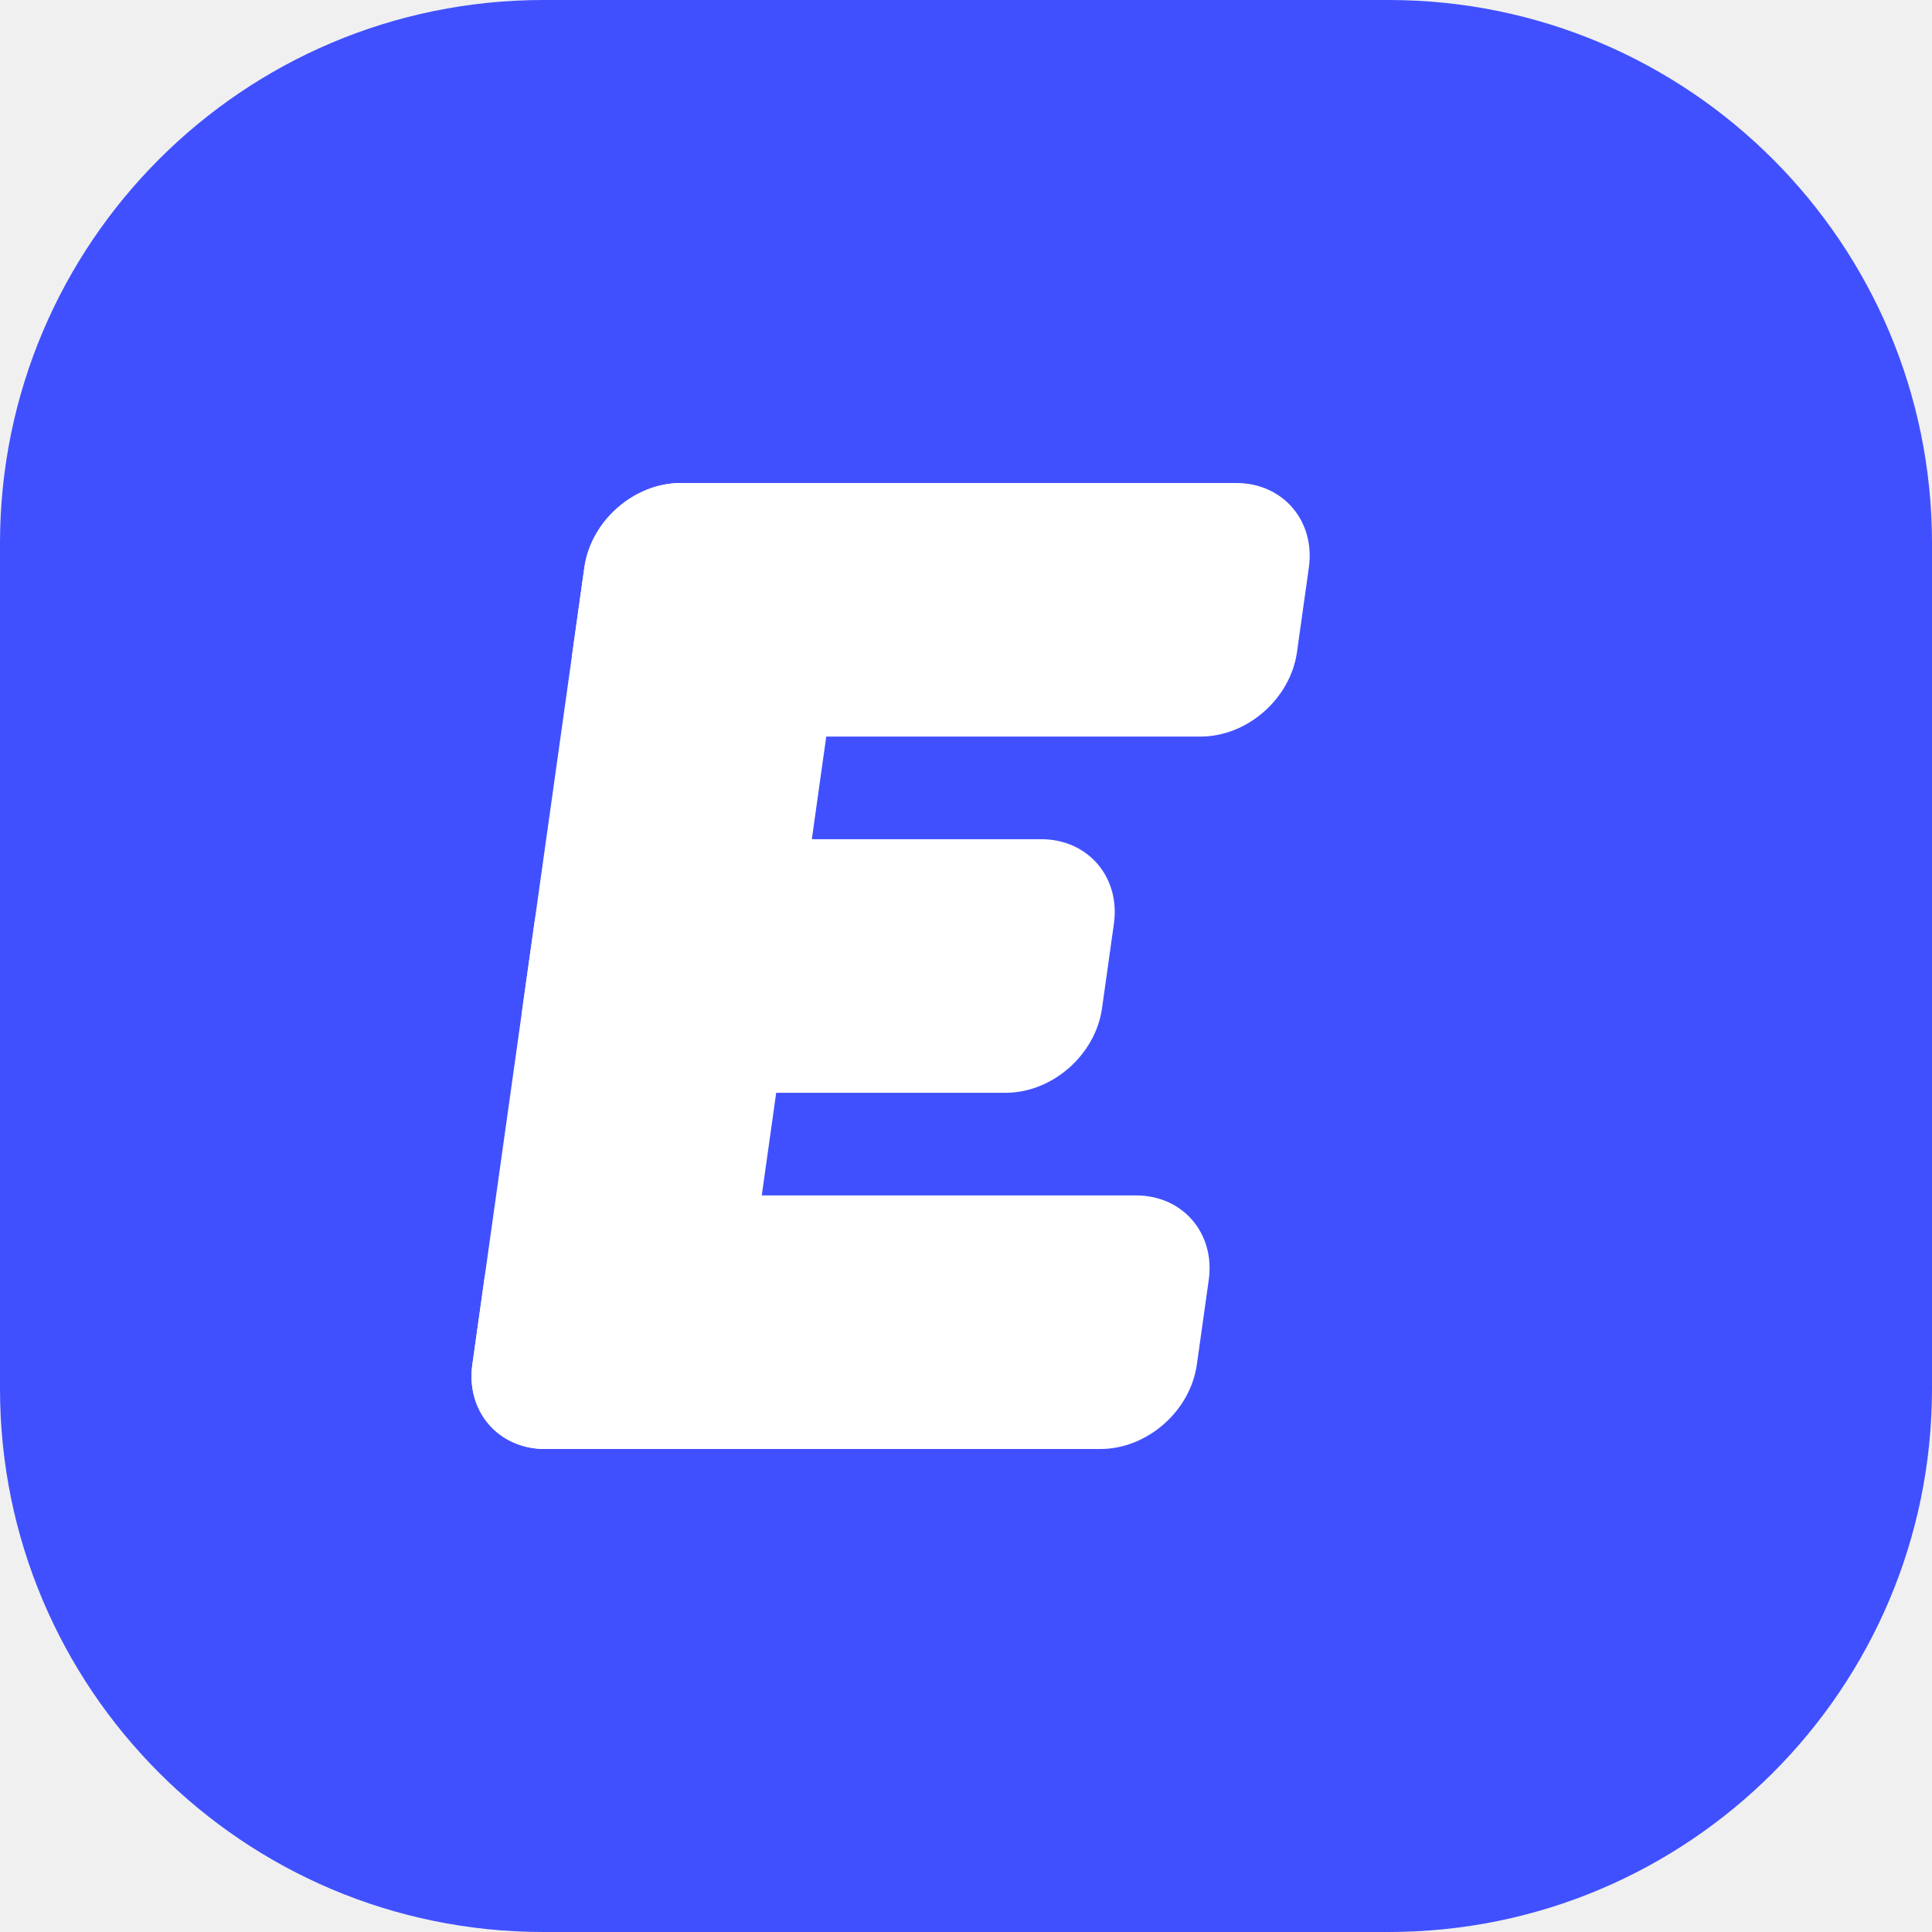
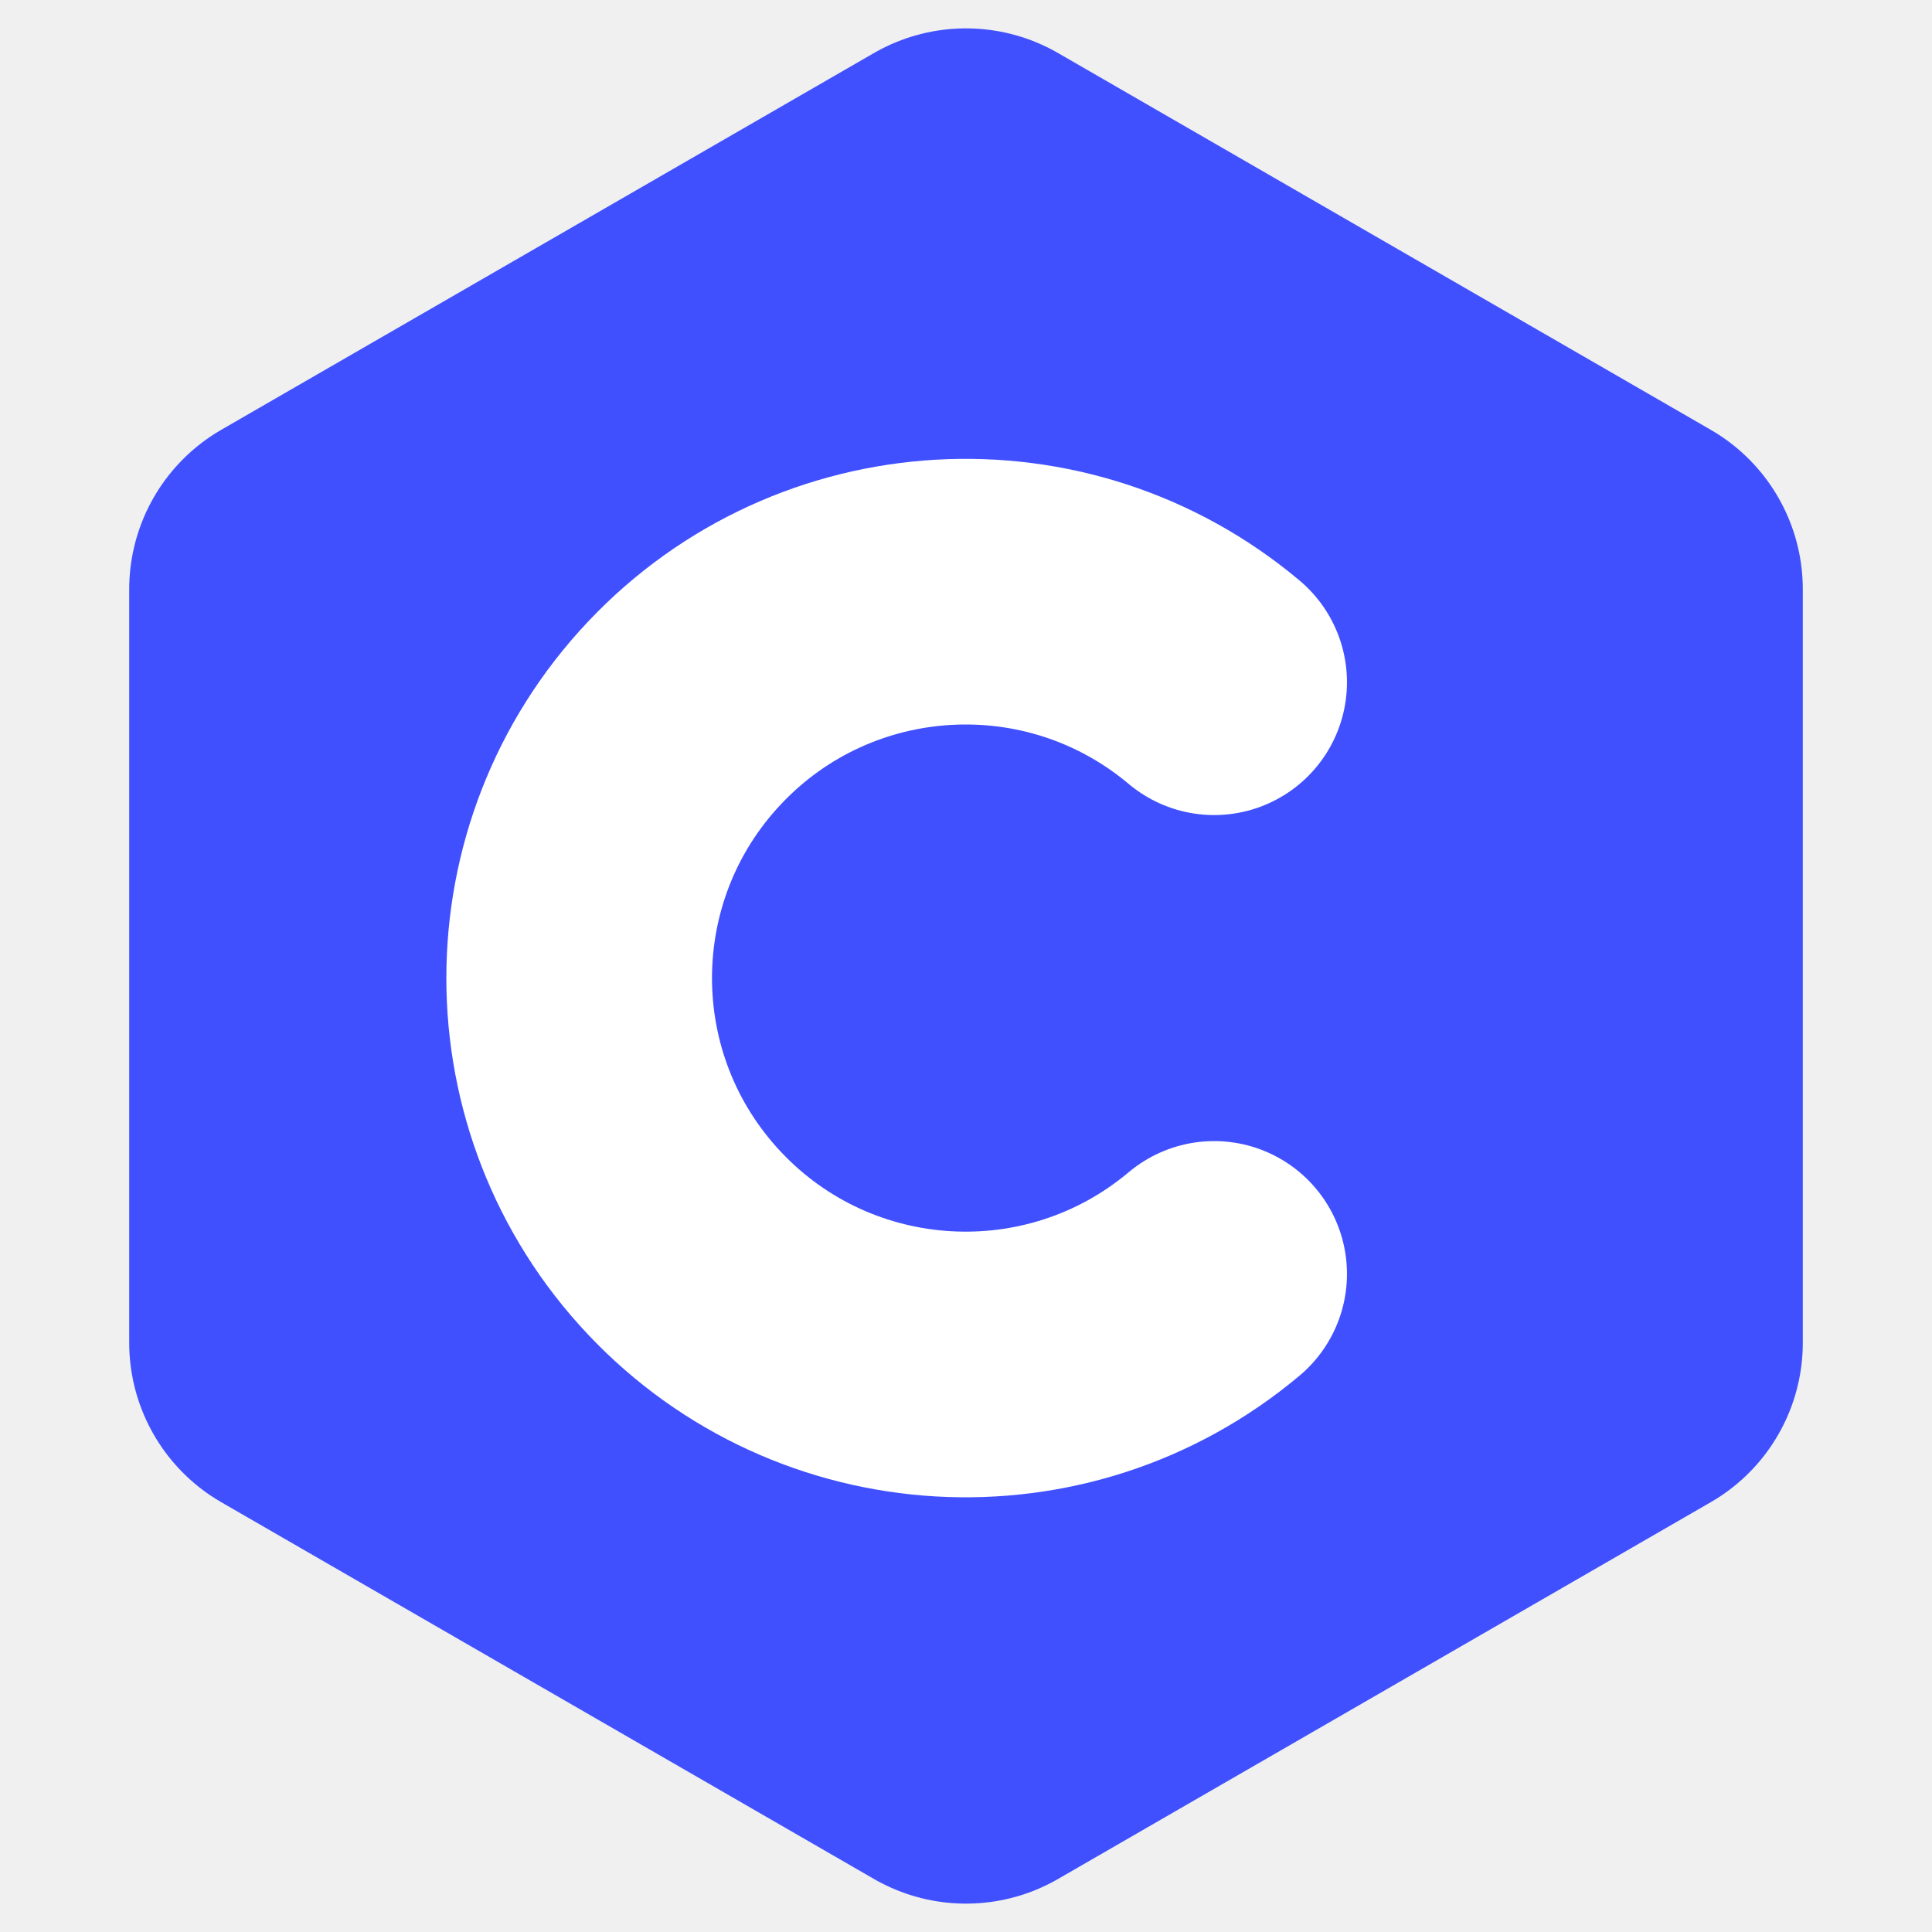
<svg xmlns="http://www.w3.org/2000/svg" viewBox="0 0 32 32">
-   <rect width="32" height="32" rx="9" fill="#4050FF" />
-   <g fill="#fff" transform="skewX(-8) translate(2 0)">
-     <rect x="9" y="8" width="4.4" height="16" rx="1.4" />
-     <rect x="9" y="8" width="12" height="4.2" rx="1.4" />
-     <rect x="9" y="13.9" width="9.6" height="4.2" rx="1.4" />
-     <rect x="9" y="19.8" width="12" height="4.2" rx="1.4" />
-   </g>
+   <polygon points="16,3.52 26.81,9.76 26.81,22.24 16,28.48 5.19,22.24 5.19,9.76" fill="#4050FF" stroke="#4050FF" stroke-width="6.1" stroke-linejoin="round" />
+   <path d="M20.11 11.3 A6.4 6.4 0 1 0 20.11 21.1" fill="none" stroke="#fff" stroke-width="4.4" stroke-linecap="round" />
</svg>
